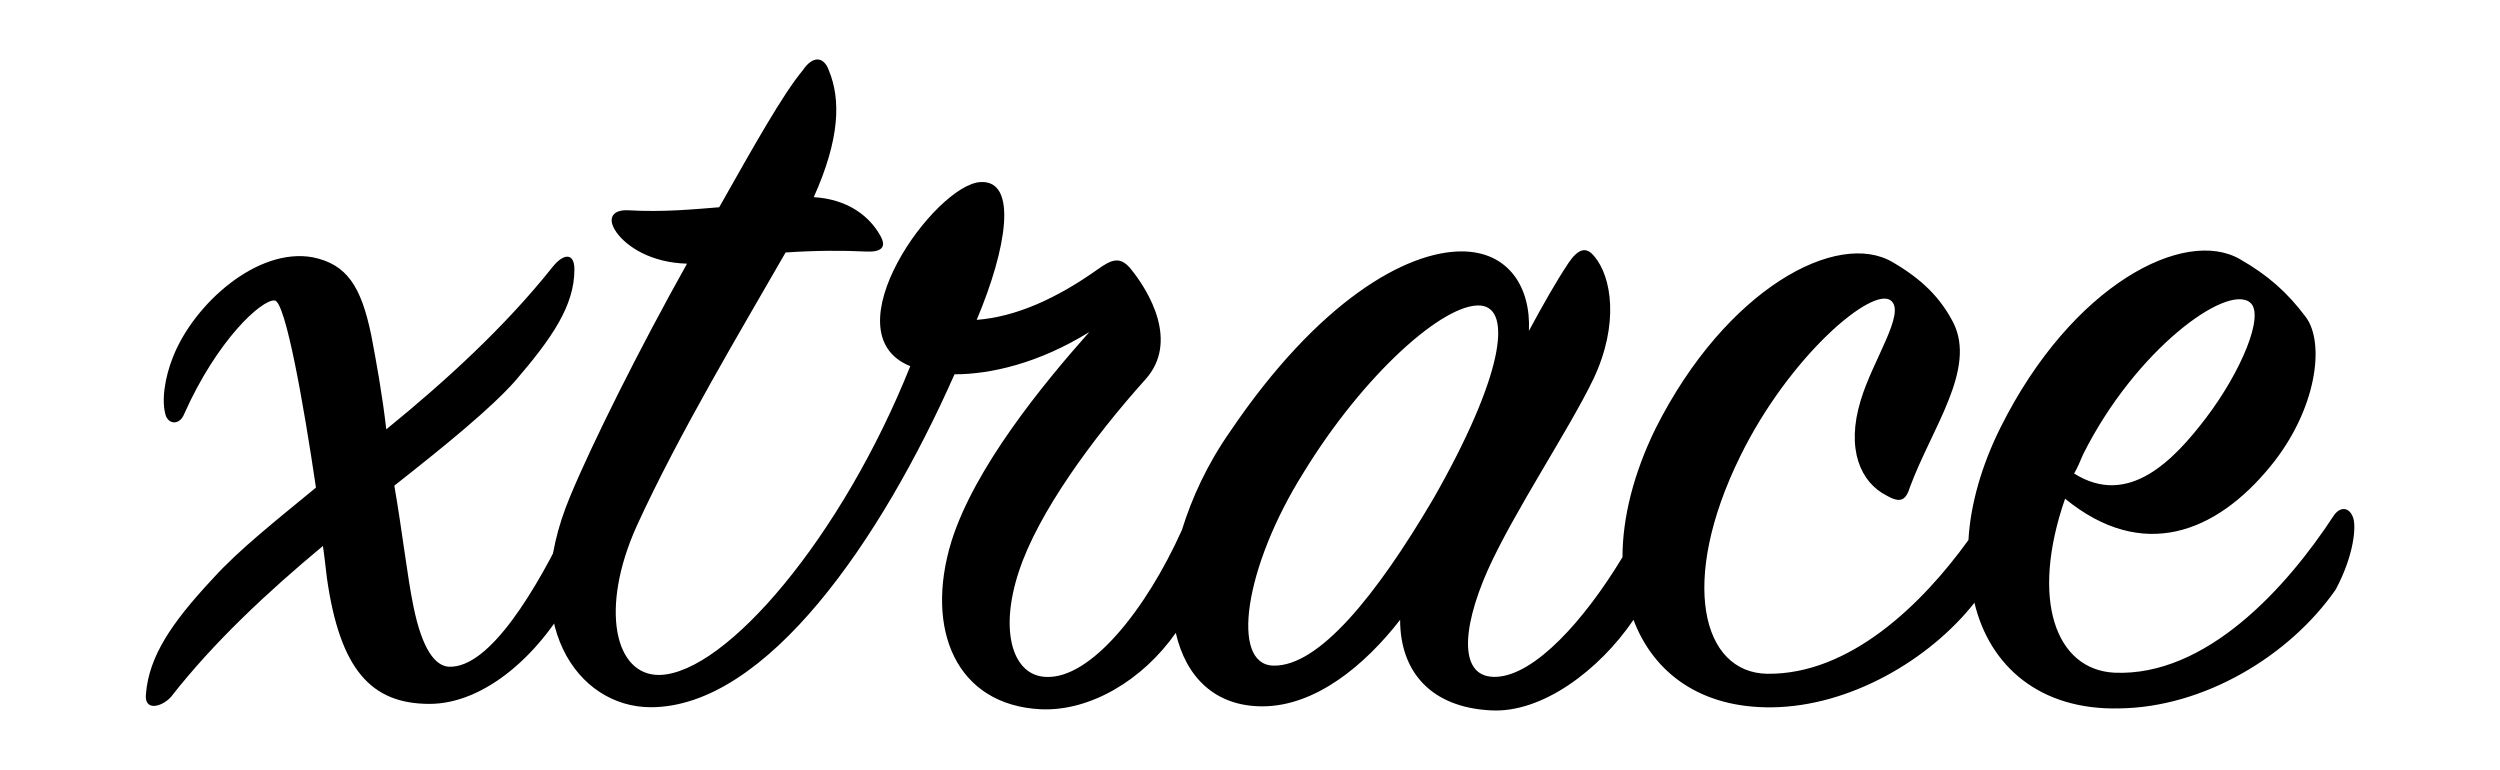
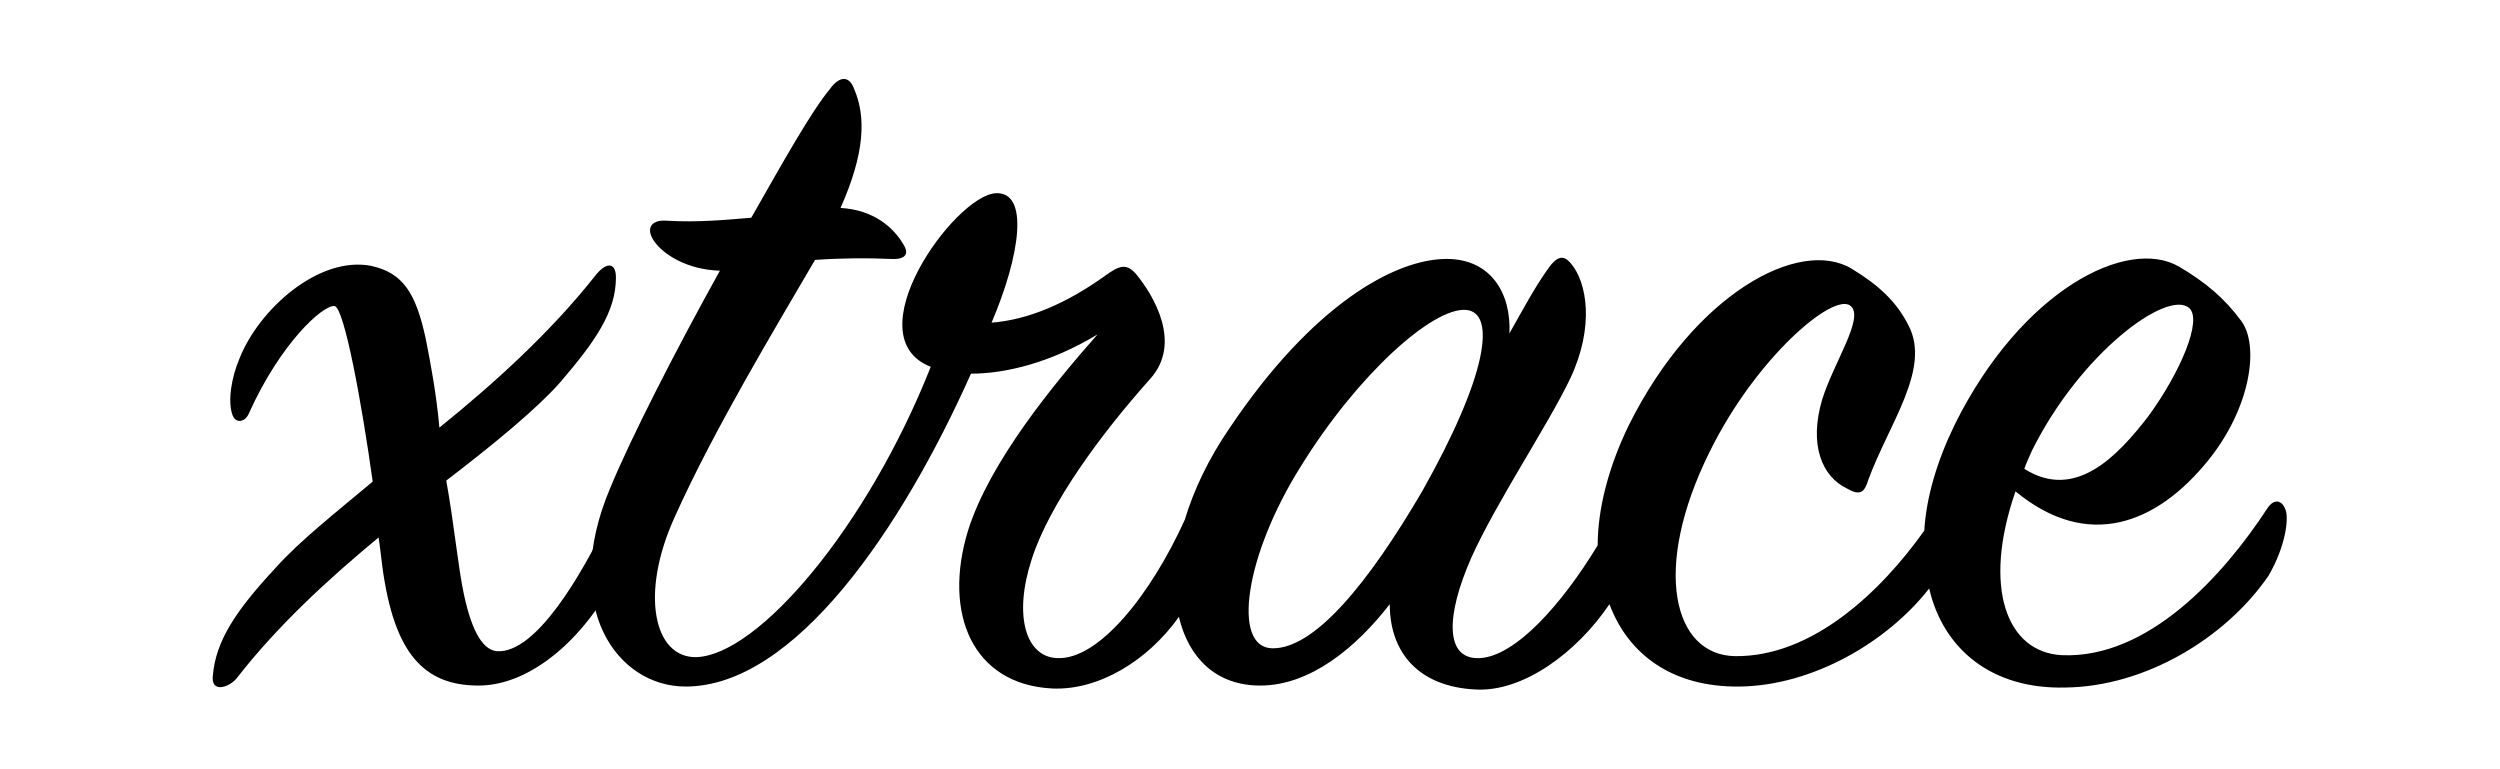
- <svg xmlns="http://www.w3.org/2000/svg" viewBox="0 0 254.87 78.42">
-   <path class="x secondary" d="M28 30.63c-1.33-.1-5.85 4-9.23 11.59-.41 1.03-1.44 1.13-1.85.21-.51-1.54-.1-4 .72-6.05 2.15-5.43 8.61-11.18 14.25-10.15 3.49.72 4.92 2.97 5.95 7.9.51 2.67 1.13 6.05 1.54 9.64 6.05-4.92 12.1-10.46 16.92-16.51 1.13-1.44 2.26-1.54 2.26.21 0 3.69-2.26 6.97-6.05 11.38-2.46 2.77-6.97 6.46-12.31 10.66.82 4.72 1.33 9.33 1.95 12.31.92 4.51 2.26 6.05 3.59 6.15 4.2.21 9.02-8 12.31-14.87.41-1.03 1.33-1.13 1.64-.21.51 1.33.51 4-1.03 7.08-3.38 6.67-9.23 11.79-14.87 11.79-5.95 0-9.13-3.49-10.46-12.82-.1-.72-.21-1.95-.41-3.28-5.54 4.61-11.08 9.74-15.48 15.38-.92 1.03-2.77 1.54-2.56-.31.31-3.79 2.56-7.18 6.77-11.69 2.67-2.97 6.46-5.95 10.56-9.33-1.24-8.41-3.09-18.97-4.21-19.08z" />
-   <path class="trace primary" d="M239.86 52.68c-.41-1.03-1.33-1.03-1.95-.1-4.82 7.38-13.02 16.41-22.36 16-5.95-.31-8.61-7.38-5.02-17.74 7.9 6.46 15.38 3.49 20.92-3.28 4.72-5.74 5.64-12.61 3.59-15.28-1.85-2.46-3.79-4.2-6.67-5.85-5.64-3.28-17.13 2.56-24.41 17.13-1.95 3.9-3.08 7.9-3.28 11.49-4.72 6.56-12.1 13.74-20.51 13.64-6.67-.1-9.02-9.43-2.77-22.15 5.02-10.25 13.54-17.43 15.38-15.89 1.54 1.23-1.85 6.05-3.08 10.15-1.54 5.02 0 8.41 2.67 9.74 1.44.82 1.95.41 2.36-.92 2.26-6.05 6.77-12 4.41-16.72-1.33-2.56-3.18-4.41-6.15-6.15-5.64-3.38-17.02 2.67-24.2 16.92-2.26 4.61-3.38 9.13-3.38 13.13-3.9 6.46-8.92 12-12.82 12.2-3.79.21-3.69-4.61-.92-10.87 2.67-5.95 8.31-14.36 10.77-19.48 2.67-5.64 1.85-10.46.1-12.51-.82-1.03-1.64-.82-2.67.72-1.23 1.85-2.56 4.2-4 6.87.21-4.41-2.05-8.1-6.87-8.1-5.64 0-14.56 5.02-23.59 18.36-2.36 3.38-3.9 6.77-4.92 10.05-3.69 8.2-9.33 15.18-13.84 14.97-3.38-.1-4.82-4.61-2.77-10.77 1.95-5.95 7.49-13.54 12.92-19.59 3.38-3.79.41-8.92-1.64-11.38-1.03-1.13-1.85-.82-3.28.21-4.2 2.97-8.31 4.82-12.31 5.13 3.08-7.28 4.2-14.25.41-14.05-4.61.21-15.59 15.38-7.18 18.77-6.97 17.43-18.77 31.28-25.53 31.48-4.61.1-6.15-6.77-2.36-15.18 4.31-9.43 10.77-20.2 15.18-27.89 3.08-.21 5.85-.21 8.1-.1 1.64.1 2.26-.41 1.54-1.64-1.03-1.85-3.18-3.69-6.77-3.9 2.67-5.95 2.77-9.95 1.54-12.92-.51-1.44-1.64-1.54-2.67 0-2.05 2.46-5.02 7.79-8.51 13.95-2.67.21-5.64.51-9.23.31-1.64-.1-2.26.82-1.23 2.26 1.03 1.44 3.49 3.08 7.18 3.18-4.82 8.61-9.64 18.25-11.9 23.69-5.43 12.92.72 21.53 8.2 21.53 11.79 0 23.48-17.02 30.97-33.94 3.69 0 8.61-1.13 13.74-4.31-4.82 5.43-11.69 13.84-14.05 21.33-2.77 9.02.51 16.72 9.13 17.13 5.02.21 10.36-2.97 13.74-7.79 1.03 4.51 4 7.49 8.82 7.49 5.43 0 10.46-4.2 14.05-8.82 0 5.33 3.18 8.92 9.23 9.23 5.23.31 11.08-4.1 14.56-9.23 2.05 5.43 6.87 9.02 14.15 8.92 7.9-.1 16-4.82 20.61-10.66 1.54 6.46 6.67 10.97 14.77 10.77 8.61-.1 17.33-5.33 22.05-12.1 1.85-3.44 2.16-6.51 1.75-7.44zm-27.49-6.36c5.33-10.66 14.66-17.43 17.02-15.48 1.54 1.23-.92 7.08-4.51 11.79-3.28 4.31-7.9 9.13-13.43 5.64.31-.51.62-1.23.92-1.95zm-82.55 21.54c-4.41-.1-2.97-10.05 3.08-19.69 6.15-10.05 14.36-17.33 18.05-17.02 3.28.31 2.26 7.28-4.82 19.69-5.85 9.94-11.69 17.12-16.31 17.02z" />
+ <svg xmlns="http://www.w3.org/2000/svg" viewBox="0 0 254.9 78.4" style="enable-background:new 0 0 254.9 78.4" xml:space="preserve">
+   <path class="secondary" d="M34.1 31.2c-1.2-.1-5.5 3.8-8.7 10.9-.4 1-1.4 1.1-1.7.2-.5-1.4-.1-3.8.7-5.7 2-5.1 8.1-10.5 13.4-9.5 3.3.7 4.6 2.8 5.6 7.4.5 2.5 1.1 5.7 1.4 9.1 5.7-4.6 11.4-9.8 15.9-15.5 1.1-1.4 2.1-1.4 2.1.2 0 3.5-2.1 6.5-5.7 10.7-2.3 2.6-6.5 6.1-11.6 10 .8 4.4 1.2 8.8 1.8 11.6.9 4.2 2.1 5.7 3.4 5.8 3.9.2 8.5-7.5 11.6-14 .4-1 1.2-1.1 1.5-.2.5 1.2.5 3.8-1 6.6-3.2 6.3-8.7 11.1-14 11.1-5.6 0-8.6-3.3-9.8-12-.1-.7-.2-1.8-.4-3.1-5.2 4.3-10.4 9.1-14.5 14.4-.9 1-2.6 1.4-2.4-.3.3-3.6 2.4-6.7 6.4-11 2.5-2.8 6.1-5.6 9.9-8.8-1.1-7.9-2.9-17.8-3.9-17.9z" />
+   <path d="M233 51.9c-.4-1-1.2-1-1.8-.1-4.5 6.9-12.2 15.4-21 15-5.6-.3-8.1-6.9-4.7-16.7 7.4 6.1 14.4 3.3 19.6-3.1 4.4-5.4 5.3-11.8 3.4-14.3-1.7-2.3-3.6-3.9-6.3-5.5-5.3-3.1-16.1 2.4-22.9 16.1-1.8 3.7-2.9 7.4-3.1 10.8-4.4 6.2-11.4 12.9-19.3 12.8-6.3-.1-8.5-8.9-2.6-20.8 4.7-9.6 12.7-16.4 14.4-14.9 1.4 1.2-1.7 5.7-2.9 9.5-1.4 4.7 0 7.9 2.5 9.1 1.4.8 1.8.4 2.2-.9 2.1-5.7 6.4-11.3 4.1-15.7-1.2-2.4-3-4.1-5.8-5.8-5.3-3.2-16 2.5-22.7 15.9-2.1 4.3-3.2 8.6-3.2 12.3-3.7 6.1-8.4 11.3-12 11.5-3.6.2-3.5-4.3-.9-10.2 2.5-5.6 7.8-13.5 10.1-18.3 2.5-5.3 1.7-9.8.1-11.7-.8-1-1.5-.8-2.5.7-1.2 1.7-2.4 3.9-3.8 6.4.2-4.1-1.9-7.6-6.4-7.6-5.3 0-13.7 4.7-22.1 17.2-2.2 3.2-3.7 6.4-4.6 9.4-3.5 7.7-8.8 14.3-13 14.1-3.2-.1-4.5-4.3-2.6-10.1 1.8-5.6 7-12.7 12.1-18.4 3.2-3.6.4-8.4-1.5-10.7-1-1.1-1.7-.8-3.1.2-3.9 2.8-7.8 4.5-11.6 4.8 2.9-6.8 3.9-13.4.4-13.2-4.2.3-14.5 14.6-6.6 17.7C88.4 53.8 77.3 66.8 71 67c-4.3.1-5.8-6.4-2.2-14.3 4-8.9 10.1-19 14.3-26.2 2.9-.2 5.5-.2 7.6-.1 1.5.1 2.1-.4 1.4-1.5-1-1.7-3-3.5-6.4-3.7 2.5-5.6 2.6-9.3 1.4-12.1-.5-1.4-1.5-1.4-2.5 0-1.9 2.3-4.7 7.3-8 13.1-2.5.2-5.3.5-8.7.3-1.5-.1-2.1.8-1.2 2.1s3.3 2.9 6.7 3c-4.5 8.1-9.1 17.1-11.2 22.2-5.1 12.1.7 20.2 7.7 20.2C81 70 91.9 54 99 38.1c3.5 0 8.1-1.1 12.9-4-4.5 5.1-11 13-13.2 20-2.6 8.5.5 15.7 8.6 16.1 4.7.2 9.7-2.8 12.9-7.3 1 4.2 3.8 7 8.3 7 5.1 0 9.8-3.9 13.2-8.3 0 5 3 8.4 8.7 8.7 4.9.3 10.4-3.8 13.7-8.7 1.9 5.1 6.4 8.5 13.3 8.4 7.4-.1 15-4.5 19.3-10 1.4 6.1 6.3 10.3 13.9 10.1 8.1-.1 16.3-5 20.7-11.4 1.8-3.1 2.1-6 1.7-6.8zm-25.8-6c5-10 13.8-16.4 16-14.5 1.4 1.2-.9 6.6-4.2 11.1-3.1 4-7.4 8.6-12.6 5.3.2-.6.5-1.2.8-1.9zm-77.5 20.2c-4.1-.1-2.8-9.4 2.9-18.5 5.8-9.4 13.5-16.3 16.9-16 3.1.3 2.1 6.8-4.5 18.5-5.5 9.4-11 16.1-15.3 16z" />
</svg>
